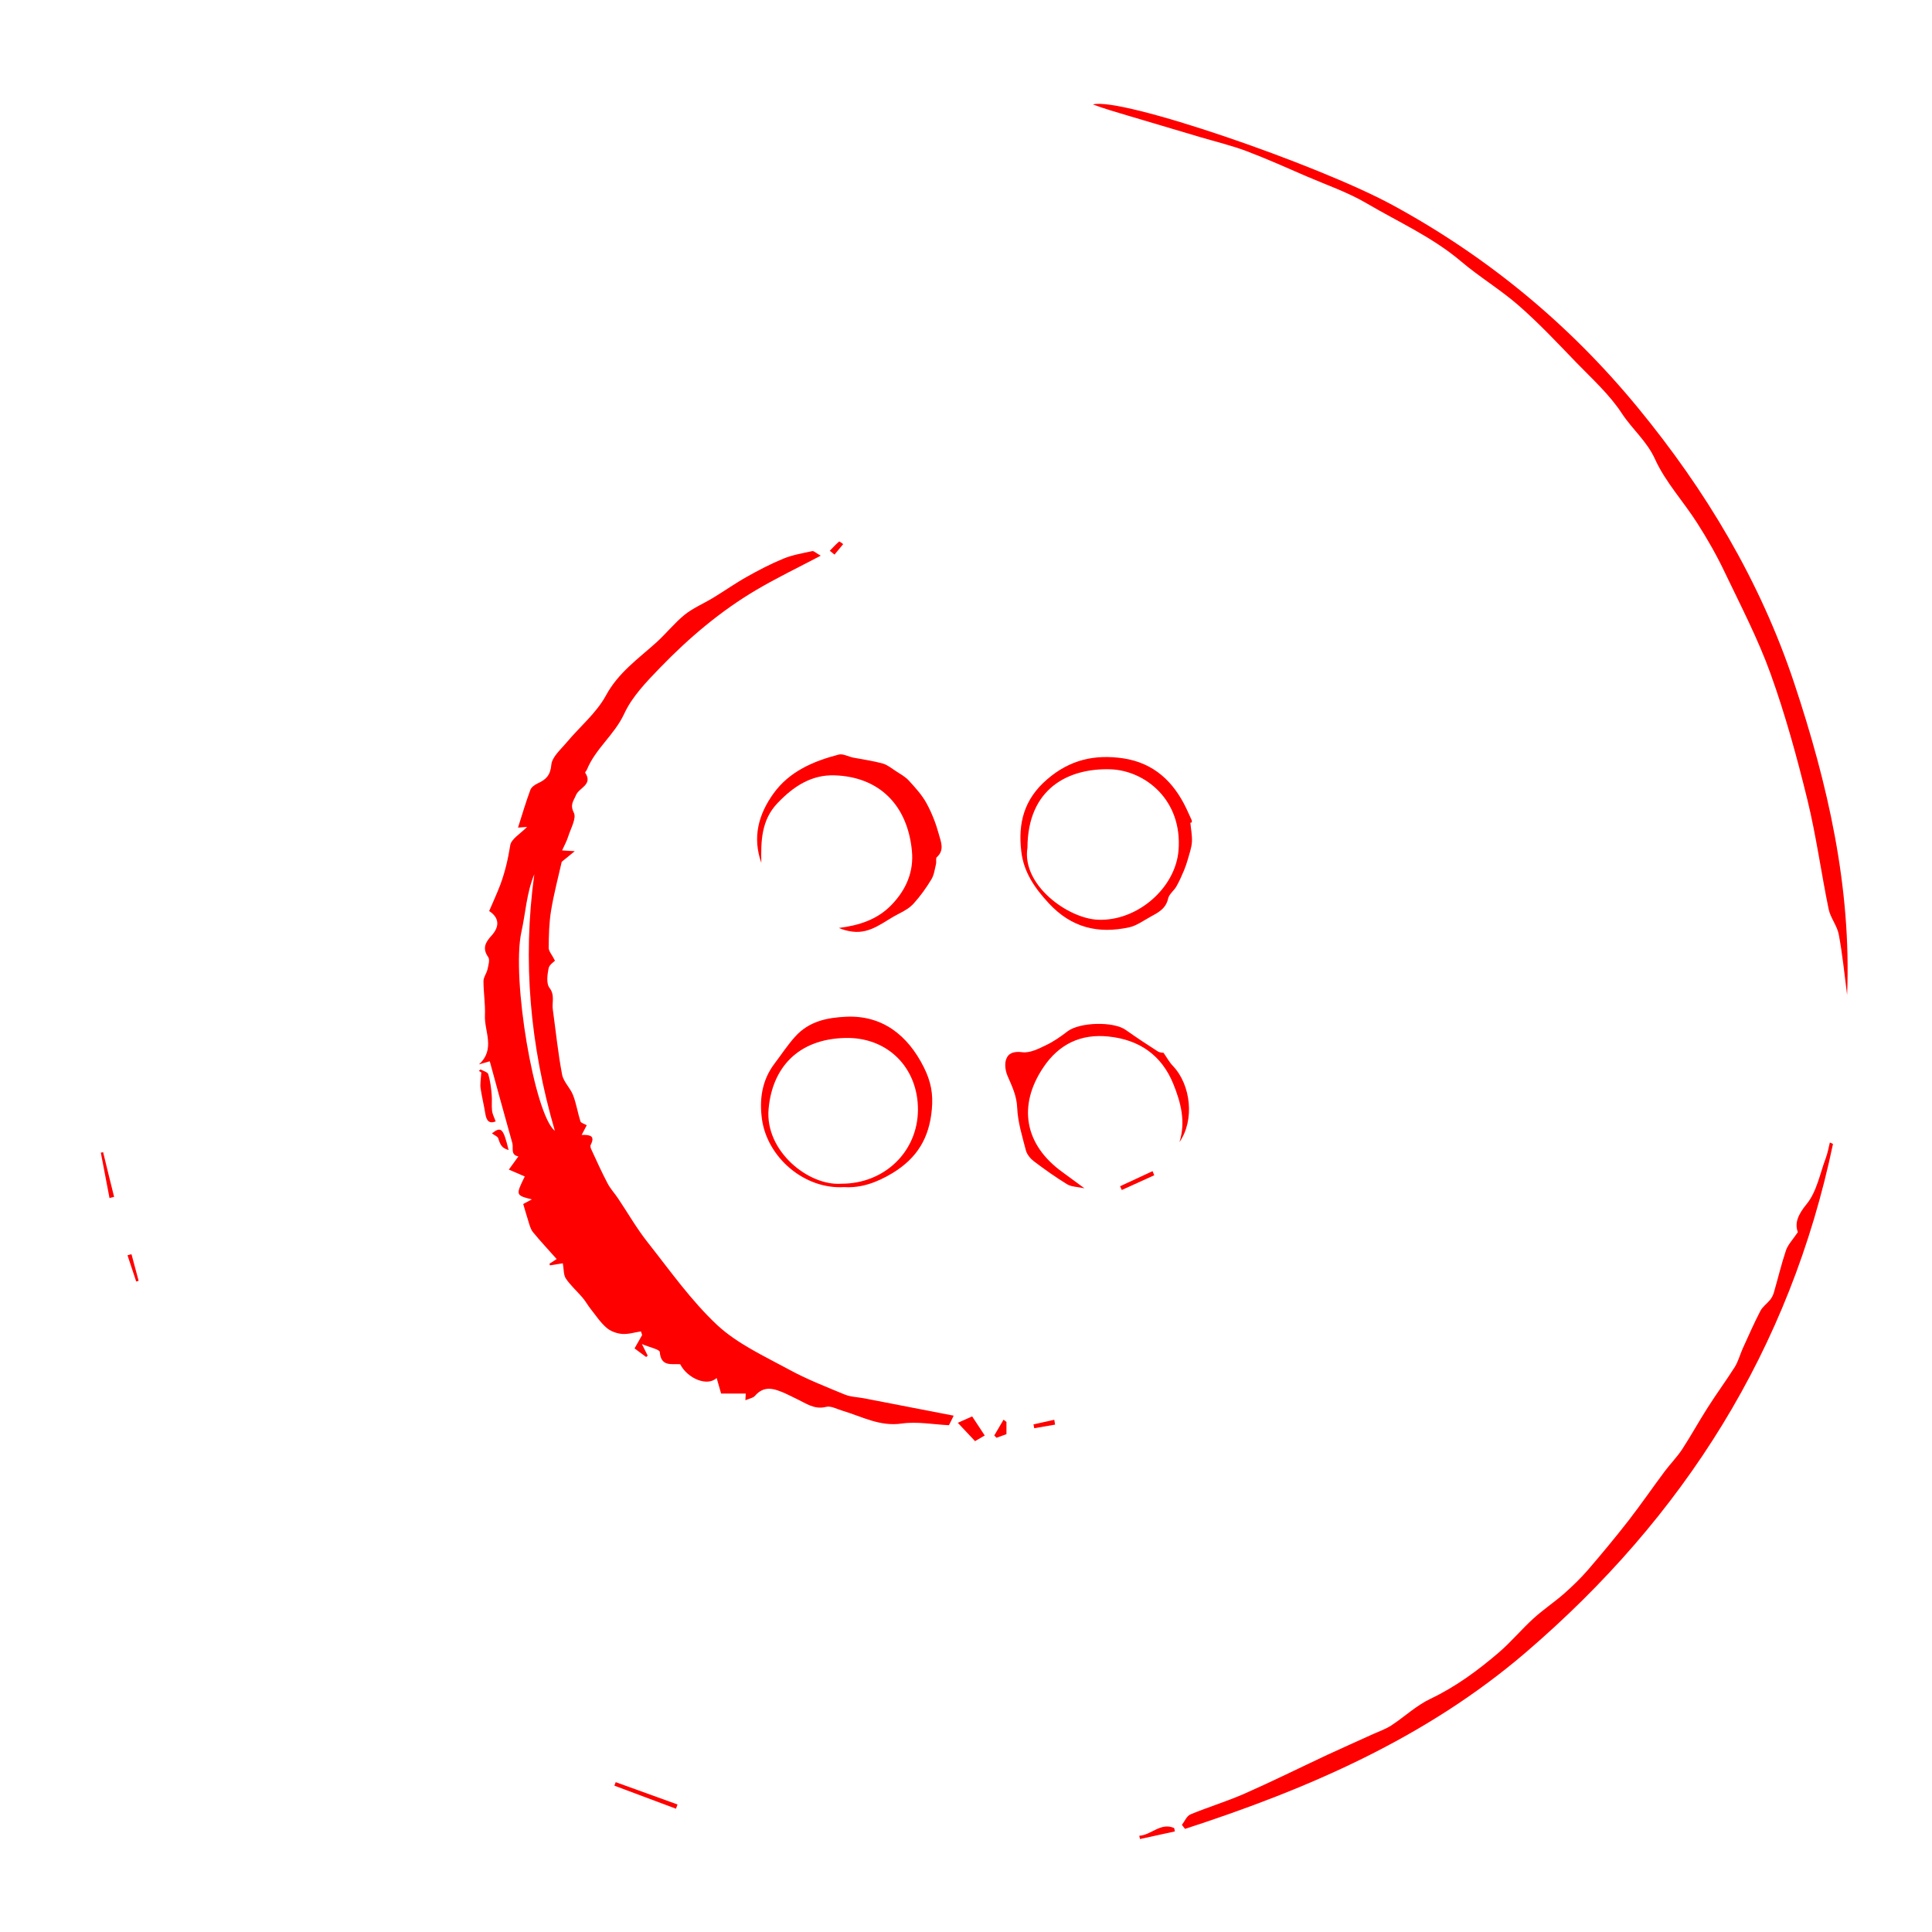
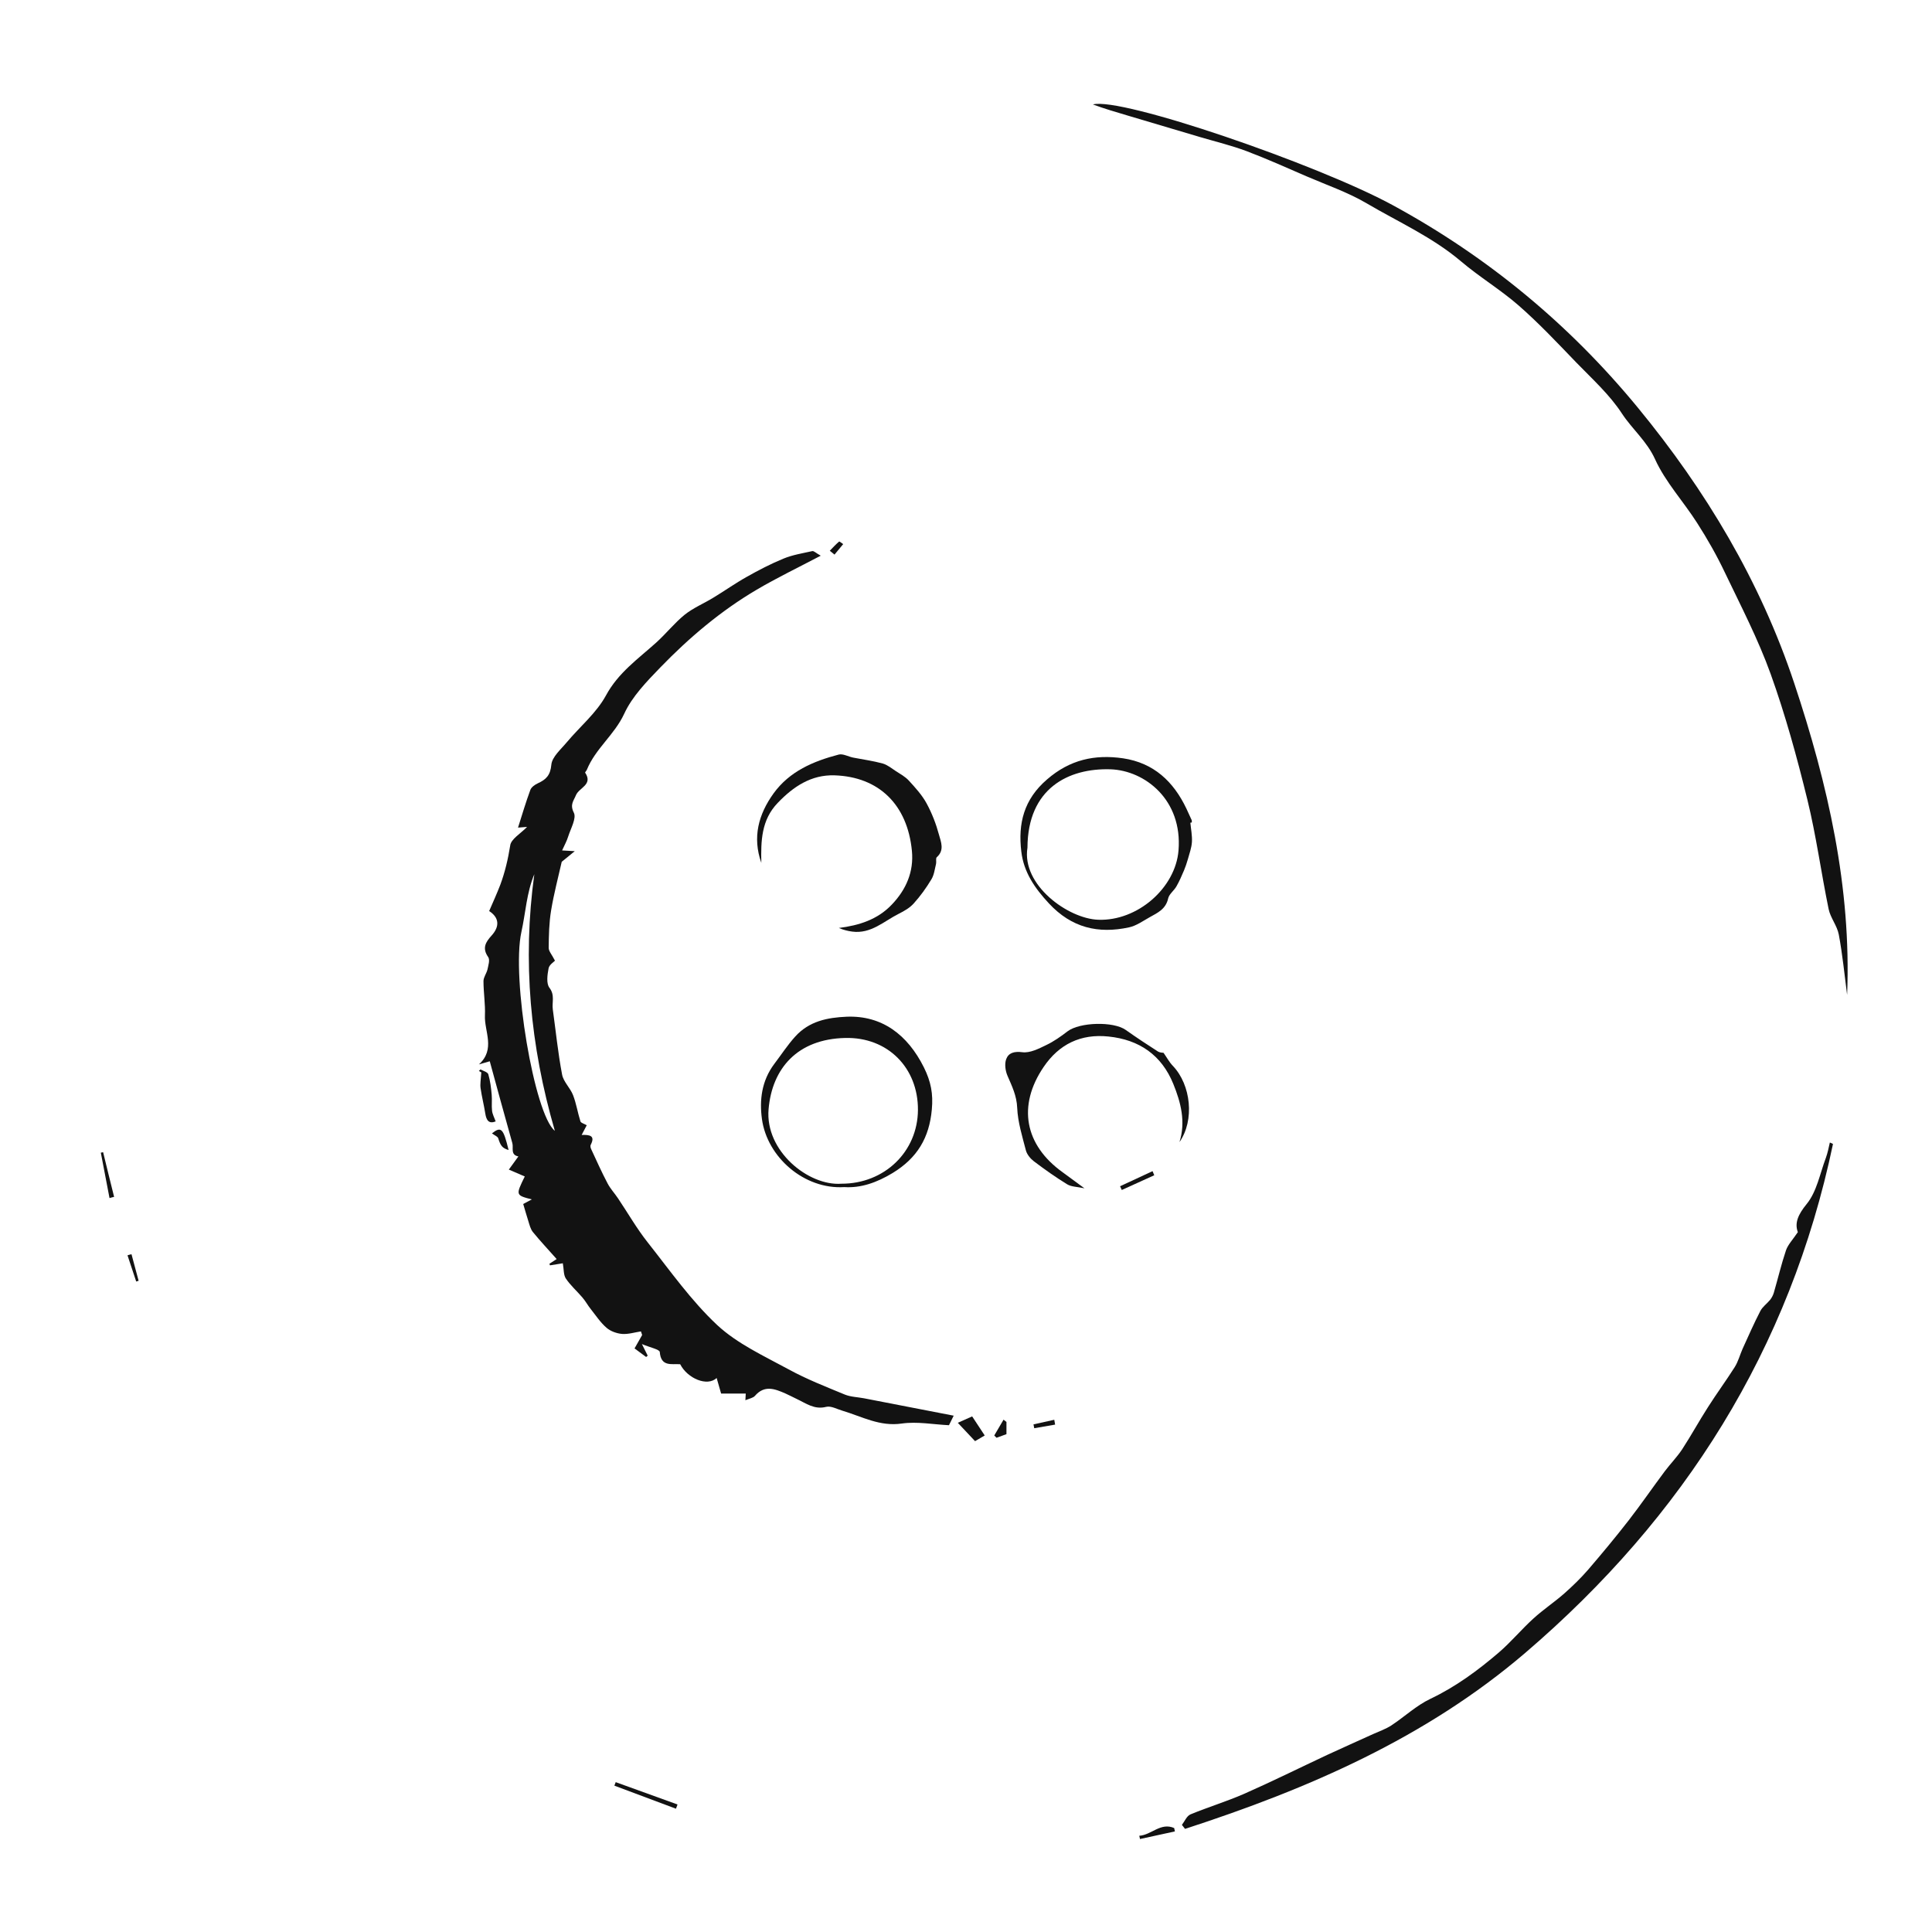
- <svg xmlns="http://www.w3.org/2000/svg" version="1.1" id="Ebene_1" x="0px" y="0px" viewBox="0 0 1600 1600" style="fill: #ff0000; enable-background:new 0 0 1600 1600;" xml:space="preserve">
+ <svg xmlns="http://www.w3.org/2000/svg" version="1.1" id="Ebene_1" x="0px" y="0px" viewBox="0 0 1600 1600" style="fill: #121212; enable-background:new 0 0 1600 1600;" xml:space="preserve">
  <g>
    <path d="M436.5,684.8c-2.3,0.2-5.3,0.4-7.5,0.6c3.3-10.4,6.4-20.9,10.2-31.2c0.8-2.3,3.8-4.4,6.2-5.5c6.8-3.1,10.4-6.6,11.2-15.4   c0.6-6.5,7.9-12.7,12.8-18.6c10.8-12.9,24.5-24.2,32.4-38.7c10.2-18.9,26.6-30.3,41.6-43.8c8.2-7.4,15.1-16.2,23.6-23.1   c7.1-5.7,15.9-9.3,23.7-14.1c9.3-5.6,18.1-11.9,27.6-17.2c9.9-5.6,20.1-10.9,30.6-15.2c7.5-3.1,15.8-4.4,23.8-6.2   c1.3-0.3,3,1.6,7,3.8c-19,10-36.5,18.4-53.1,28.2c-29.7,17.5-55.9,39.7-79.8,64.4c-11.3,11.7-23.3,24-29.9,38.4   c-8.1,17.4-23.8,28.8-30.9,46.3c-0.4,0.9-1.6,2.1-1.4,2.4c6.7,10-5.1,12.4-7.6,18.6c-1.9,4.7-5.2,7.7-1.8,14.5   c2.4,4.6-2.6,13.2-4.7,19.9c-1.1,3.6-3,7-5,11.4c3,0.2,5.3,0.3,10.5,0.6c-4.7,3.8-7.6,6.2-10.8,8.8c-2.8,12.5-6.5,26.3-8.8,40.3   c-1.7,10.2-1.9,20.7-2,31c0,2.8,2.7,5.6,5.2,10.6c-0.9,1-4.8,3.4-5.3,6.4c-1,5.2-2,12.5,0.7,16c4.7,6.1,2,12,2.8,17.9   c2.5,18,4.3,36.2,7.7,54c1.1,6,6.8,11.1,9.1,17.1c2.7,7,3.8,14.5,6.1,21.7c0.4,1.3,3.1,1.9,5.2,3.2c-1.2,2.3-2.5,4.8-4.2,8   c6.6-0.2,11.5,0.5,7.5,8.2c-0.5,0.9-0.1,2.6,0.4,3.6c4.4,9.5,8.7,19.1,13.6,28.4c2.3,4.4,5.8,8.1,8.6,12.3   c8.2,12.2,15.5,25,24.6,36.5c18.5,23.4,36,48.3,57.6,68.5c16.7,15.5,38.8,25.6,59.2,36.7c14.8,8.1,30.7,14.3,46.4,20.8   c4.9,2,10.6,2.1,15.9,3.1c25,4.8,50,9.7,74.3,14.4c-0.9,1.8-2.4,4.8-3.9,7.9c-12.8-0.6-26.3-3.2-39-1.4   c-18.3,2.7-33.1-5.8-49.2-10.6c-4.5-1.3-9.5-4.2-13.5-3.2c-9.8,2.5-16.6-2.9-24.3-6.5c-3.2-1.5-6.3-3.2-9.5-4.6   c-8.7-3.8-17.3-7.2-25.2,2c-1.5,1.7-4.5,2.2-7.9,3.6c0.1-2.5,0.2-4.1,0.3-5.5c-6.9,0-14,0-20.4,0c-1.4-4.8-2.5-8.6-3.7-12.9   c-7.7,7.3-24.1,0.5-30.2-11.4c-7.2-0.5-15.9,2.3-16.9-10.1c-0.2-2.2-7.9-3.7-14.8-6.6c2.5,5.1,3.7,7.3,4.8,9.6   c-0.4,0.4-0.9,0.8-1.3,1.1c-3.2-2.3-6.4-4.7-9.6-7.1c2.3-4.1,4.3-7.6,6.3-11.1c-0.3-1-0.6-2-1-3c-5.2,0.8-10.5,2.5-15.7,2.1   c-4.4-0.4-9.5-2.2-12.8-5.1c-5-4.3-8.8-10.1-13-15.4c-2.5-3.1-4.4-6.7-7-9.7c-4.5-5.3-9.9-10-13.7-15.7c-2-3-1.6-7.7-2.5-12.6   c-2.5,0.4-6.5,1-10.6,1.7c-0.2-0.4-0.3-0.9-0.5-1.3c1.4-0.9,2.8-1.8,6-3.9c-6.8-7.7-13.5-14.8-19.7-22.4c-2-2.5-2.8-6-3.8-9.2   c-1.4-4.2-2.5-8.5-4.2-14c1.2-0.6,4.1-2.2,7.1-3.8c-13.4-3.5-13.4-3.5-5.8-19c-4.5-1.9-9-3.9-13.2-5.7c3.6-5,5.7-7.9,7.9-10.9   c-6.8-1.3-3.9-7.1-5-11c-6.4-22.7-12.6-45.5-18.7-67.8c-3.1,0.9-6.1,1.8-9,2.6c14-12.6,4.4-27.4,5-40.5c0.4-9.4-1.2-19-1.2-28.5   c0-3.2,2.5-6.3,3.3-9.6c0.7-3.4,2.2-8,0.6-10.3c-5.2-7.4-2.1-12.4,2.8-17.8c7-7.7,6.2-15-2-20.3c3.1-7.2,6.4-14.4,9.2-21.7   c3.9-10.5,6.4-21.2,8.2-32.4C423,694.9,431.4,690.2,436.5,684.8z M442.5,724c-6.4,15.2-7.2,32-10.7,47.8   c-8.4,38.1,10.8,151.4,27.7,164.7C439,865.9,432.6,795.8,442.5,724z" />
    <path d="M1529.7,823.9c-2.2-16.7-3.8-33.5-6.9-50c-1.4-7.3-6.9-13.8-8.4-21c-6.2-30.1-10.3-60.8-17.6-90.6   c-8.6-35.1-18.2-70.1-30.4-104.1c-10.4-28.9-24.7-56.4-38-84.2c-6.7-14.1-14.5-27.8-22.9-40.9c-11.4-17.9-26.3-33.9-34.9-52.9   c-6.8-14.9-18.8-24.7-27.3-37.6c-10.2-15.7-24.7-28.8-37.9-42.4c-15.5-16.1-30.8-32.4-47.6-47.1c-15.1-13.2-32.6-23.7-47.9-36.7   c-23.6-20-51.7-32.5-77.9-47.9c-15.6-9.2-33.1-15.2-49.8-22.4c-16.6-7.2-33.1-14.6-50-21c-12.3-4.6-25.1-7.7-37.7-11.4   c-20.2-6-40.4-12-60.6-18c-9.7-2.9-19.4-5.7-28.8-9.2c23.3-6.4,185.8,49.5,248.1,83.3c78.7,42.8,146.4,98.7,203.2,167.8   c56.3,68.5,101.3,143.5,129.5,228.2C1513.8,649.6,1533.3,735,1529.7,823.9z" />
    <path d="M1518,947.4c-35.6,170-123.4,308.9-254.8,421.4c-82.5,70.6-179.9,112.7-281.8,145.8c-0.9-1.1-1.7-2.2-2.6-3.3   c2.3-3,4-7.4,7.1-8.7c14.7-6.1,30-10.7,44.6-17.1c23.1-10.2,45.7-21.4,68.5-32.1c12.7-5.9,25.4-11.5,38.1-17.3   c5.1-2.3,10.6-4.2,15.2-7.2c10.9-7.2,20.7-16.5,32.3-22c21-10,39.3-23.5,56.7-38.4c10.1-8.7,18.7-19.1,28.6-28.1   c8.1-7.4,17.3-13.5,25.5-20.7c6.9-6.1,13.6-12.6,19.7-19.6c11.5-13.4,22.8-27,33.7-41c10.3-13.3,19.9-27.3,30-40.8   c4.6-6.1,10-11.6,14.2-17.9c7.5-11.5,14.1-23.6,21.5-35.1c7.1-11.2,15-21.9,22.1-33.1c2.9-4.6,4.3-10.1,6.5-15.1   c4.8-10.5,9.4-21.1,14.7-31.3c1.8-3.6,5.6-6.2,8.2-9.4c1.3-1.7,2.4-3.8,3-5.8c3.4-11.7,6.2-23.6,10.1-35.2c1.7-4.8,5.7-8.9,9.8-15   c-2.8-7.5,0.1-14.5,7.4-23.4c8.3-10.2,10.9-25.1,15.8-38.1c1.5-4.1,2.3-8.4,3.3-12.7C1516.2,946.4,1517.1,946.9,1518,947.4z" />
    <path d="M630.5,714.6c-7.5-21.2-2.4-40.1,10.1-57.5c13.3-18.4,33-26.7,54-32.2c3.5-0.9,7.9,1.7,11.9,2.5c8.2,1.6,16.5,2.7,24.5,4.9   c3.9,1.1,7.4,4,10.9,6.3c3.7,2.4,7.8,4.6,10.8,7.9c5.4,5.9,10.9,11.9,14.7,18.9c4.4,8.1,7.8,16.9,10.2,25.8   c1.6,5.9,4.8,12.9-1.8,18.7c-1,0.9-0.2,3.7-0.6,5.5c-1.1,4.4-1.6,9.2-3.9,12.9c-4.2,7-9.1,13.8-14.6,19.9   c-3.2,3.6-7.9,6.3-12.3,8.5c-12.4,6.2-23.1,16.9-38.7,14.8c-3.7-0.5-7.3-1.4-11-3c16.7-2.1,32-6.9,43.8-19.3   c11.9-12.4,18.4-27.3,16.7-44.6c-3.7-38.2-27.3-61.3-64.1-62.5c-19.2-0.6-34,9.2-47,22.8C630.4,679.1,630.1,696.6,630.5,714.6z" />
    <path d="M699.2,983.1c-33.1,2.1-63.9-24.7-68.2-56.4c-2.1-15.4-0.4-31.5,10.3-45.7c5.7-7.5,10.8-15.4,17.2-22.5   c11.6-12.9,26.8-15.8,42.6-16.5c29.3-1.2,50.5,14.9,64,41.9c5.9,11.9,7.8,22,6.6,34.9c-2.1,23.5-12.1,40.2-32.4,52.6   C726.1,979.4,712.9,984,699.2,983.1z M696.8,980.3c35.6,0.1,63.2-26.5,63.4-61.1c0.2-34.8-25-60.5-60.3-59.6   c-39.5,0.9-60.5,25.2-63.4,59C633.5,953.2,669.5,982.3,696.8,980.3z" />
    <path d="M985.8,681.3c0.5,5.4,1.6,10.7,1.3,16c-0.3,4.9-2.1,9.6-3.4,14.4c-0.9,3.1-1.9,6.1-3.1,9c-1.9,4.5-3.9,9.1-6.3,13.3   c-2,3.6-6.1,6.4-6.9,10.1c-1.9,8.7-8.6,11.8-15.1,15.4c-5.6,3.1-11.2,7.2-17.3,8.5c-25.5,5.5-47.5,0.4-66.3-19.8   c-11.8-12.7-20.9-25.9-22.9-43c-2.8-23.2,2.1-43.2,21.3-59.7c18.9-16.4,39.5-20.9,63-17.5c25.4,3.8,41.7,19.2,52.4,41.6   c1.5,3.2,3,6.4,4.4,9.6c0.2,0.5,0.1,1.3,0.1,1.9C986.5,681.3,986.2,681.3,985.8,681.3z M850.9,702c-5,30.9,33.6,58.8,58.6,59.7   c32.6,1.2,64-26.4,66.5-57.4c3.4-41.9-27.8-66.2-56.3-67.2C884.8,636,851.1,652.9,850.9,702z" />
    <path d="M963.6,871.9c2.8,4,4.8,7.8,7.7,10.8c15.1,15.8,18.1,45.1,5.5,63.1c5.3-16.9,1.1-32.8-5.1-48.1   c-9.7-23.9-28.2-36.7-53.7-39.3c-22.9-2.4-40.9,6.3-53.7,25.2c-21.8,32.1-15.8,64.6,15.7,87.2c5.4,3.9,10.7,7.8,18.1,13.3   c-6.1-1.3-10.8-1.2-14.3-3.3c-9.5-5.8-18.6-12.3-27.5-19c-2.9-2.2-5.8-5.7-6.7-9.1c-3-11.6-6.7-23.4-7.2-35.2   c-0.4-10.1-4.3-17.9-8-26.5c-1.8-4.1-2.6-9.9-1.1-13.9c1.9-5.1,6.5-6.6,13.4-5.7c6.3,0.8,13.5-2.9,19.7-5.9   c6.3-3,12.1-7.1,17.7-11.4c10-7.6,37.9-8.4,48.1-1.2c8.8,6.2,17.8,12.2,26.9,18C960.7,871.8,963,871.8,963.6,871.9z" />
    <path d="M398.6,888.1c0.6,0.4-0.6-0.4-2-1.2c0.6-0.5,1.2-1.3,1.4-1.2c2.3,1.2,5.9,2.2,6.4,4c1.6,5.5,2.3,11.2,2.8,16.9   c0.4,4.4-0.2,8.9,0.3,13.3c0.3,2.8,1.8,5.5,3,8.8c-5.5,2.2-7.7-0.7-8.6-6.5c-1.1-7-2.9-14-3.9-21   C397.5,897.8,398.2,894.2,398.6,888.1z" />
    <path d="M815.5,1188.8c-2.7,1.6-5.8,3.4-8,4.7c-4.3-4.6-9.4-9.9-14.3-15.2c3.5-1.6,7.7-3.4,11.9-5.3   C808.3,1177.8,811.9,1183.3,815.5,1188.8z" />
    <path d="M559.8,1497.9c-17-6.4-34-12.7-51-19.1c0.4-1,0.7-2,1.1-2.9c17.1,6.2,34.2,12.4,51.2,18.5   C560.7,1495.6,560.2,1496.8,559.8,1497.9z" />
    <path d="M943.5,1520.3c10-0.6,17.7-11.3,28.9-6.4c0.2,0.9,0.4,1.9,0.6,2.8c-9.6,2.1-19.3,4.2-28.9,6.3   C943.9,1522.1,943.7,1521.2,943.5,1520.3z" />
    <path d="M407.4,938.6c7.7-6,9.4-4.2,13.8,13.8c-5.3-1.6-6.6-3.5-8.6-9.7C412.2,941.2,409.6,940.3,407.4,938.6z" />
    <path d="M90.7,992.2c-2.4-12.5-4.8-25.1-7.2-37.6c0.6-0.1,1.2-0.3,1.9-0.4c3,12.3,6,24.7,9.1,37C93.1,991.5,91.9,991.8,90.7,992.2z   " />
    <path d="M955.9,973.3c-9,4.1-18,8.1-26.9,12.2c-0.5-1-0.9-2.1-1.4-3.1c9-4.2,18-8.3,26.9-12.5C955,971.1,955.4,972.2,955.9,973.3z" />
    <path d="M833.5,1177.6c0,3,0,6,0,10.1c-2,0.7-5.1,1.8-8.2,3c-0.6-0.6-1.3-1.3-1.9-1.9c2.6-4.4,5.2-8.8,7.7-13.1   C831.9,1176.3,832.7,1176.9,833.5,1177.6z" />
    <path d="M873.8,1179.8c-5.8,1-11.6,2-17.3,3c-0.2-1.1-0.4-2.1-0.6-3.2c5.7-1.3,11.5-2.6,17.2-3.8   C873.3,1177.1,873.5,1178.4,873.8,1179.8z" />
    <path d="M687.2,456.1c2.5-2.6,5-5.3,7.7-7.6c0.3-0.3,2.3,1.4,3.4,2.1c-2.4,2.9-4.8,5.8-7.2,8.7   C689.8,458.3,688.5,457.2,687.2,456.1z" />
    <path d="M108.9,1038.7c2,7.3,3.9,14.7,5.9,22c-0.7,0.2-1.4,0.4-2,0.6c-2.4-7.2-4.8-14.5-7.2-21.7   C106.6,1039.2,107.7,1039,108.9,1038.7z" />
  </g>
</svg>
